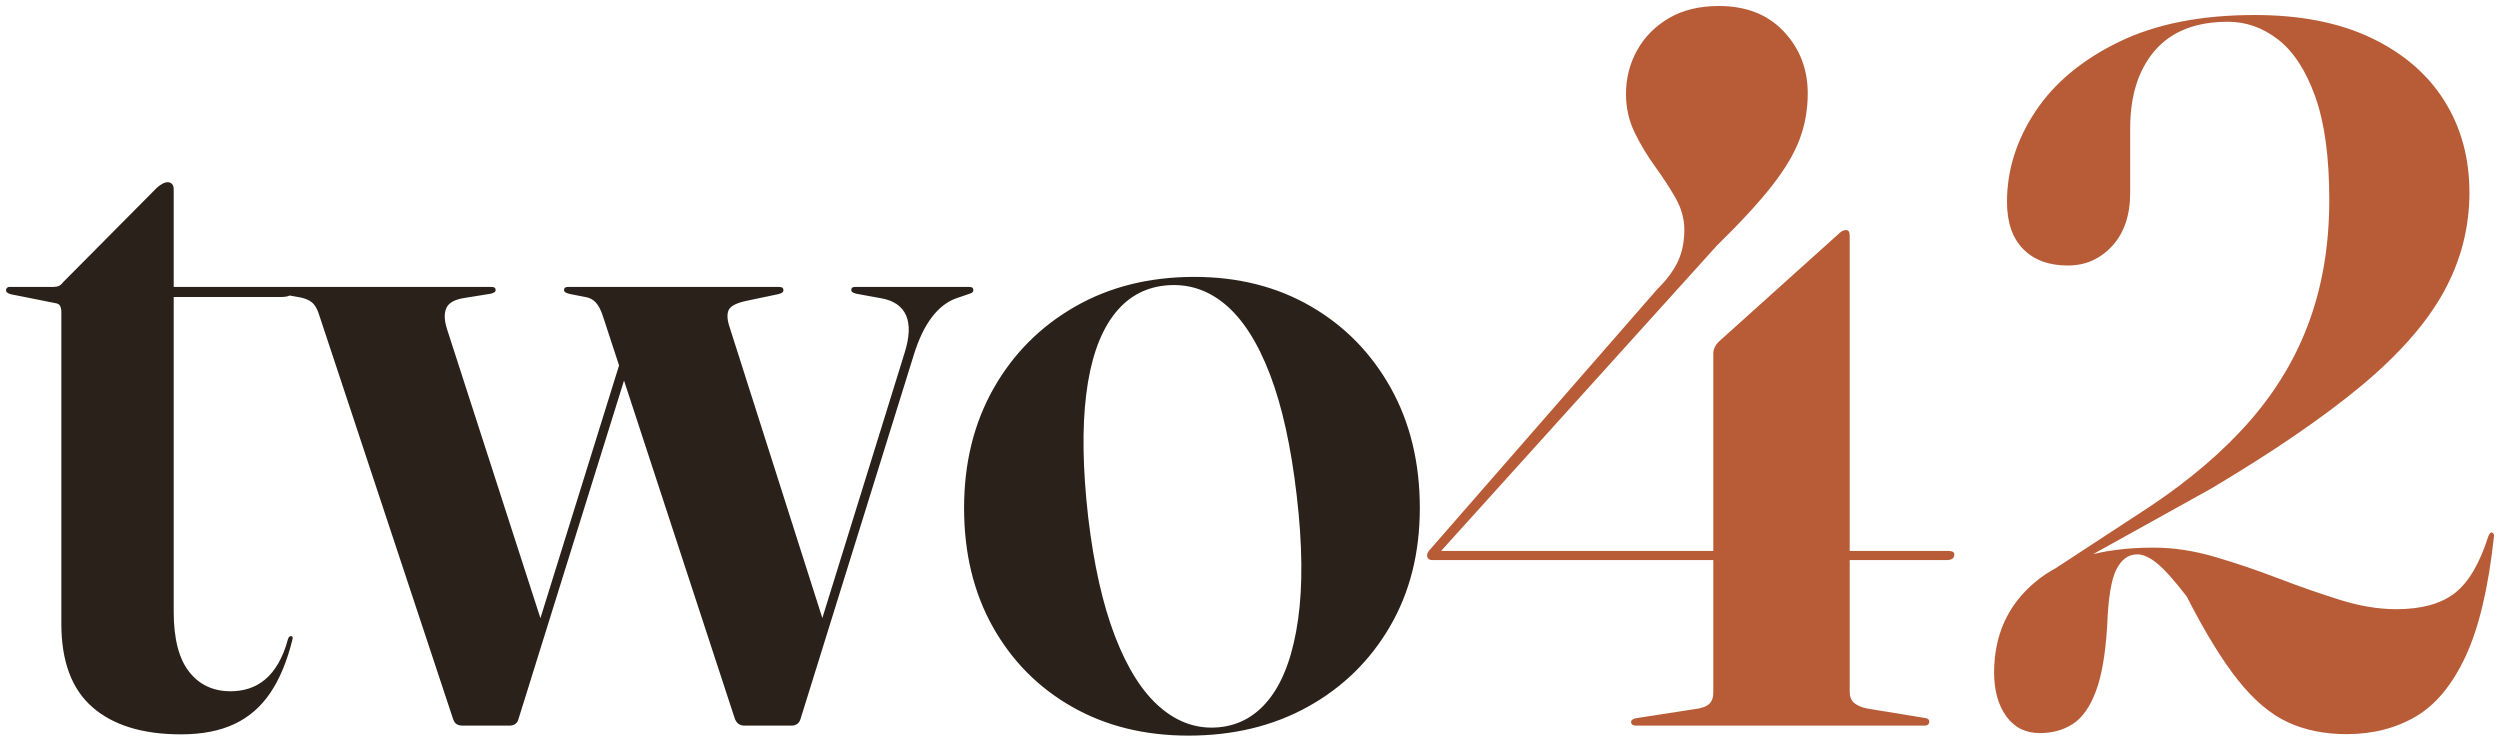
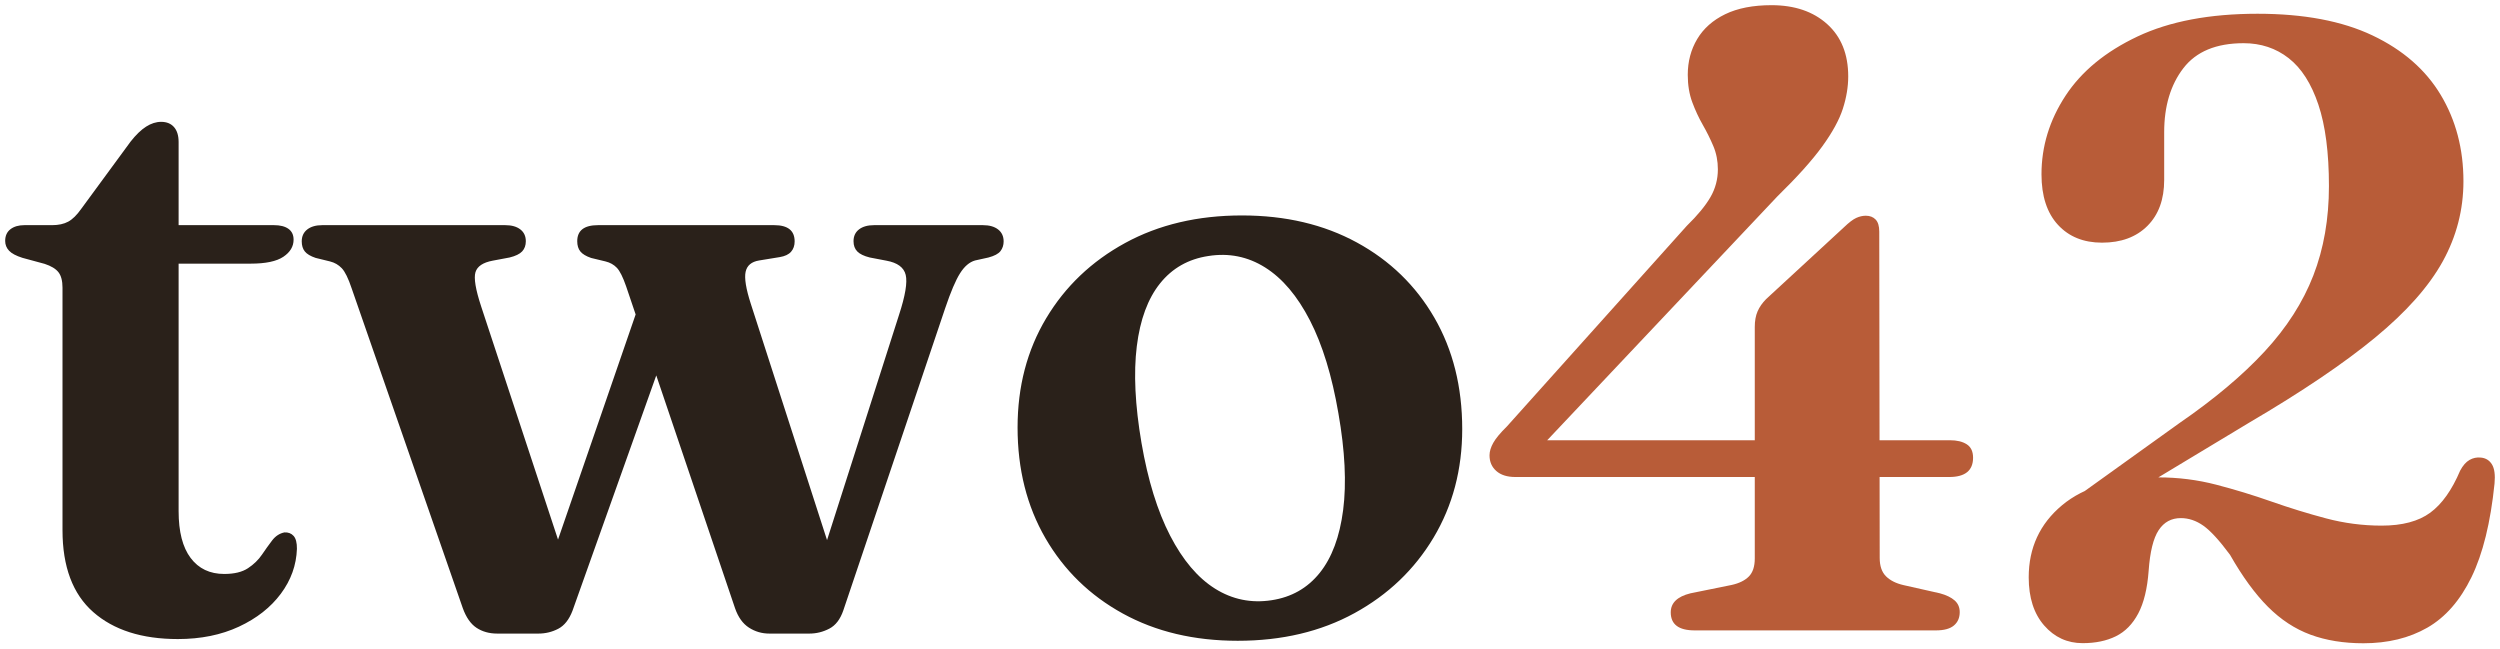
- <svg xmlns="http://www.w3.org/2000/svg" viewBox="-2.04 -1450.00 4995.81 1482.00" role="img" aria-label="two42">
+ <svg xmlns="http://www.w3.org/2000/svg" viewBox="22.29 -1461.34 5795.33 1503.18" role="img" aria-label="two42">
  <g transform="scale(1 -1)">
-     <path fill="#2A211A" d="M106.883 844.559 19.441 862.038Q14.122 863.618 12.042 865.488Q9.962 867.358 9.962 870.358Q9.962 872.938 12.042 874.808Q14.122 876.678 16.281 876.678H104.682Q111.463 876.678 115.803 878.728Q120.143 880.778 124.043 886.038L311.872 1075.237Q317.352 1079.976 322.781 1082.926Q328.211 1085.876 332.951 1085.876Q338.43 1085.876 341.75 1082.266Q345.07 1078.657 345.07 1071.437V227.833Q345.07 147.234 375.6 107.935Q406.13 68.635 458.87 68.635Q478.13 68.635 495.47 74.215Q512.81 79.795 527.65 92.115Q542.49 104.435 554.12 124.444Q565.75 144.454 573.59 173.313Q575.59 179.213 579.91 178.793Q584.23 178.373 582.23 171.633Q566.39 107.315 538.14 65.437Q509.891 23.559 466.042 3.039Q422.194 -17.48 359.556 -17.48Q245.16 -17.48 182.861 36.659Q120.563 90.797 120.563 203.394V825.719Q120.563 834.298 117.933 838.929Q115.303 843.559 106.883 844.559ZM272.993 856.559 279.953 876.678H575.71Q580.71 876.678 582.79 875.178Q584.87 873.678 584.87 869.518Q584.87 864.198 578.55 860.378Q572.23 856.559 560.75 856.559ZM1016.273 0.0H922.499Q914.759 0.0 910.229 3.08Q905.699 6.16 903.119 13.9L635.461 821.518Q630.2 838.719 620.76 846.139Q611.32 853.559 595.279 856.139L554.339 863.458Q549.439 864.618 547.569 866.408Q545.699 868.198 545.699 870.358Q545.699 874.098 547.859 875.388Q550.019 876.678 553.179 876.678H980.068Q984.228 876.678 986.308 875.178Q988.388 873.678 988.388 869.938Q988.388 867.778 986.308 866.198Q984.228 864.618 978.488 863.038L925.447 854.458Q896.727 850.038 889.836 834.278Q882.946 818.518 891.206 792.478L1082.829 199.409L1034.492 75.198L1254.354 781.761L1271.053 773.241L1033.652 11.9Q1032.072 6.16 1027.332 3.08Q1022.593 0.0 1016.273 0.0ZM1579.528 0.0H1485.335Q1478.435 0.0 1473.485 3.71Q1468.535 7.42 1465.955 15.16L1203.616 815.637Q1197.196 836.318 1188.676 845.418Q1180.156 854.518 1168.115 856.358L1136.194 862.618Q1130.034 864.198 1127.534 865.988Q1125.034 867.778 1125.034 870.358Q1125.034 876.678 1133.354 876.678H1554.782Q1563.522 876.678 1563.522 869.938Q1563.522 867.358 1561.442 865.568Q1559.362 863.778 1553.202 862.198L1492.121 849.358Q1460.741 843.038 1454.582 831.358Q1448.422 819.678 1455.422 797.938L1647.925 194.049L1595.068 65.957L1805.369 743.957Q1820.729 792.198 1808.569 819.828Q1796.409 847.458 1758.369 854.038L1709.027 863.038Q1703.287 864.618 1701.208 866.198Q1699.128 867.778 1699.128 870.358Q1699.128 874.098 1701.287 875.388Q1703.447 876.678 1707.027 876.678H1933.848Q1938.848 876.678 1940.928 875.178Q1943.008 873.678 1943.008 869.938Q1943.008 867.358 1940.928 865.568Q1938.848 863.778 1933.108 862.198L1909.268 854.038Q1881.748 844.458 1860.218 816.248Q1838.688 788.038 1824.168 741.318L1597.748 13.58Q1595.748 6.58 1591.008 3.29Q1586.268 0.0 1579.528 0.0ZM2384.497 896.678Q2515.735 896.678 2617.255 837.938Q2718.774 779.198 2776.993 675.008Q2835.213 570.819 2835.213 434.759Q2835.213 300.439 2775.544 198.039Q2715.874 95.64 2611.695 37.82Q2507.516 -20.0 2372.697 -20.0Q2241.458 -20.0 2140.359 37.53Q2039.26 95.06 1981.881 197.459Q1924.501 299.859 1924.501 434.759Q1924.501 569.499 1983.28 673.479Q2042.06 777.458 2145.899 837.068Q2249.738 896.678 2384.497 896.678ZM2433.516 -3.36Q2496.399 2.48 2537.001 56.63Q2577.604 110.78 2591.935 211.99Q2606.267 313.2 2589.307 459.06Q2572.348 606.179 2535.767 701.789Q2499.186 797.399 2446.343 841.689Q2393.501 885.979 2327.098 879.559Q2261.855 873.139 2221.462 817.938Q2181.07 762.738 2168.579 661.898Q2156.087 561.057 2172.467 416.878Q2189.426 273.119 2226.557 177.3Q2263.688 81.48 2316.741 36.14Q2369.793 -9.2 2433.516 -3.36Z" />
-     <path fill="#B85C38" d="M3421.682 743.233Q3421.682 749.973 3424.422 755.763Q3427.162 761.553 3432.322 766.973L3669.187 979.981Q3675.667 986.301 3679.277 988.301Q3682.887 990.301 3686.626 990.301Q3690.366 990.301 3692.316 987.721Q3694.266 985.141 3694.266 978.821V68.079Q3694.266 53.019 3702.876 45.569Q3711.486 38.119 3727.705 34.38L3844.388 15.32Q3848.548 14.74 3850.918 13.03Q3853.287 11.32 3853.287 7.74Q3853.287 4.58 3851.128 2.29Q3848.968 0.0 3843.968 0.0H3267.761Q3257.441 0.0 3257.441 7.16Q3257.441 12.74 3267.021 14.74L3392.723 34.22Q3408.363 37.38 3415.022 44.829Q3421.682 52.279 3421.682 65.759ZM3310.107 872.54Q3337.026 898.819 3350.405 926.439Q3363.785 954.058 3363.785 991.297Q3363.785 1023.476 3346.236 1054.315Q3328.687 1085.154 3305.498 1116.973Q3282.309 1148.791 3264.76 1184.67Q3247.211 1220.548 3247.211 1262.226Q3247.211 1309.644 3269.53 1349.662Q3291.849 1389.68 3333.167 1413.839Q3374.484 1437.998 3432.721 1437.998Q3514.716 1437.998 3562.564 1387.08Q3610.411 1336.162 3610.411 1263.365Q3610.411 1215.066 3594.262 1171.878Q3578.113 1128.689 3538.675 1078.361Q3499.237 1028.032 3428.58 958.975L2866.981 337.124L2866.461 349.024H3892.247Q3896.987 349.024 3900.147 347.444Q3903.307 345.864 3903.307 341.704Q3903.307 330.804 3887.927 330.804H2859.821Q2855.081 330.804 2852.421 333.384Q2849.761 335.964 2849.761 339.864Q2849.761 343.604 2851.631 346.763Q2853.501 349.923 2856.081 352.343ZM4108.979 302.812 4102.139 312.132 4293.441 437.277Q4415.224 518.401 4494.815 609.872Q4574.405 701.343 4613.515 810.303Q4652.625 919.262 4652.625 1050.561Q4652.625 1178.48 4624.624 1256.77Q4596.623 1335.06 4550.611 1370.79Q4504.599 1406.52 4450.277 1406.52Q4353.893 1406.52 4304.331 1349.239Q4254.769 1291.957 4254.769 1193.757V1065.341Q4254.769 997.424 4218.751 958.406Q4182.733 919.388 4130.256 919.388Q4073.399 919.388 4040.99 952.237Q4008.582 985.085 4008.582 1046.723Q4008.582 1141.262 4064.992 1226.752Q4121.401 1312.241 4231.919 1366.12Q4342.437 1420.0 4503.633 1420.0Q4640.251 1420.0 4736.17 1374.37Q4832.089 1328.74 4882.389 1248.87Q4932.688 1169.0 4932.688 1065.36Q4932.688 959.94 4881.329 866.66Q4829.97 773.38 4716.421 678.938Q4602.872 584.497 4416.013 473.354ZM3982.842 106.096Q3982.842 218.213 4064.93 286.942Q4147.017 355.671 4301.311 355.671Q4361.43 355.671 4424.7 336.981Q4487.97 318.29 4550.97 294.159Q4613.97 270.027 4673.73 251.336Q4733.49 232.646 4786.59 232.646Q4861.769 232.646 4903.169 264.596Q4944.569 296.545 4970.569 378.746Q4972.569 383.326 4974.439 384.986Q4976.309 386.646 4977.889 385.646Q4980.469 384.646 4981.259 382.776Q4982.049 380.906 4981.629 377.166Q4965.008 224.511 4925.149 138.755Q4885.29 52.998 4825.171 17.969Q4765.053 -17.06 4687.475 -17.06Q4621.217 -17.06 4569.668 6.8Q4518.119 30.659 4470.43 90.527Q4422.74 150.394 4367.64 258.13Q4330.957 305.85 4308.756 324.021Q4286.554 342.192 4268.993 342.192Q4242.192 342.192 4226.921 311.631Q4211.65 281.07 4208.75 198.369Q4203.531 113.833 4185.772 67.406Q4168.013 20.979 4139.714 3.01Q4111.416 -14.959 4074.158 -14.959Q4031.32 -14.959 4007.081 18.679Q3982.842 52.318 3982.842 106.096Z" />
+     <path fill="#2A211A" d="M125.746 849.677 74.483 863.588Q52.286 870.583 43.289 880.161Q34.292 889.739 34.292 902.882Q34.292 920.562 46.514 929.982Q58.737 939.401 78.862 939.401H143.074Q165.395 939.401 180.423 947.516Q195.451 955.631 210.654 977.275L324.97 1133.02Q343.563 1156.692 360.964 1167.79Q378.364 1178.887 395.884 1178.887Q415.022 1178.887 425.681 1166.734Q436.34 1154.581 436.34 1132.033V276.263Q436.34 204.928 464.225 167.878Q492.109 130.828 542.019 130.828Q577.013 130.828 597.13 144.143Q617.248 157.457 629.477 175.499Q641.707 193.54 653.204 208.601Q664.702 223.662 681.578 227.155Q694.969 227.869 702.901 219.02Q710.833 210.171 710.591 189.07Q708.674 132.417 673.261 84.905Q637.849 37.393 576.149 8.656Q514.45 -20.081 434.55 -20.081Q309.553 -20.081 238.369 42.548Q167.184 105.178 167.184 232.348V794.325Q167.184 818.269 157.821 830.256Q148.458 842.243 125.746 849.677ZM330.67 850.181 331.512 939.401H657.487Q679.064 939.401 690.962 930.861Q702.859 922.321 702.859 905.751Q702.859 882.044 679.172 866.112Q655.484 850.181 603.381 850.181ZM1270.432 -7.384H1174.953Q1147.297 -7.384 1126.999 5.953Q1106.701 19.29 1094.998 51.851L837.551 792.709Q825.857 827.682 814.633 839.497Q803.408 851.312 787.368 855.28L753.986 863.479Q736.183 869.456 728.969 878.4Q721.755 887.344 721.755 901.774Q721.755 919.454 734.541 929.428Q747.327 939.401 769.472 939.401H1193.533Q1215.658 939.401 1228.435 929.587Q1241.211 919.772 1241.211 902.093Q1241.211 887.663 1232.697 878.559Q1224.184 869.456 1203.589 864.448L1164.577 857.116Q1130.687 850.797 1124.491 830.335Q1118.295 809.873 1137.665 751.013L1336.267 148.643L1274.958 91.861L1516.477 792.451L1595.686 737.4L1349.407 45.544Q1337.684 14.843 1316.342 3.729Q1294.999 -7.384 1270.432 -7.384ZM1898.556 -7.384H1805.715Q1779.778 -7.384 1758.365 6.469Q1736.953 20.322 1726.129 51.634L1473.738 797.535Q1462.642 829.606 1452.267 840.517Q1441.892 851.428 1425.967 855.307L1392.569 863.377Q1374.982 869.405 1367.692 878.349Q1360.402 887.294 1360.402 902.143Q1360.402 939.401 1408.59 939.401H1817.012Q1864.372 939.401 1864.372 901.723Q1864.372 887.243 1856.113 877.789Q1847.854 868.334 1829.898 865.366L1781.985 857.518Q1755.527 853.237 1750.738 831.3Q1745.949 809.363 1762.67 757.352L1959.744 146.517L1900.77 88.158L2106.344 731.376Q2128.103 797.933 2121.849 824.025Q2115.596 850.116 2077.062 857.065L2038.497 864.448Q2018.413 869.456 2009.644 878.375Q2000.875 887.294 2000.875 902.143Q2000.875 919.823 2013.662 929.612Q2026.448 939.401 2048.503 939.401H2300.921Q2323.288 939.401 2336.065 929.402Q2348.841 919.403 2348.841 901.723Q2348.841 888.772 2341.602 879.318Q2334.362 869.864 2313.399 864.346L2282.737 857.575Q2263.216 852.109 2247.909 827.978Q2232.602 803.847 2213.441 747.143L1977.263 46.486Q1966.649 15.403 1944.726 4.01Q1922.804 -7.384 1898.556 -7.384ZM2901.36 961.915Q3052.639 961.915 3167.694 899.219Q3282.749 836.524 3347.333 724.907Q3411.916 613.29 3411.916 466.631Q3411.916 326.298 3345.558 215.223Q3279.199 104.148 3162.223 40.035Q3045.246 -24.078 2891.407 -24.078Q2740.128 -24.078 2625.308 38.98Q2510.489 102.039 2445.823 213.624Q2381.157 325.209 2381.157 470.339Q2381.157 612.621 2447.407 723.448Q2513.658 834.275 2630.593 898.095Q2747.528 961.915 2901.36 961.915ZM2969.981 69.942Q3039.052 80.406 3081.483 133.203Q3123.914 186 3135.889 279.098Q3147.865 372.196 3124.894 503.237Q3102.572 633.727 3058.871 718.658Q3015.17 803.589 2954.883 841.419Q2894.596 879.249 2823.2 867.836Q2753.843 857.302 2711.438 804.378Q2669.033 751.454 2657.535 658.655Q2646.036 565.857 2668.428 434.51Q2690.75 304.936 2734.772 219.725Q2778.794 134.514 2838.852 96.812Q2898.91 59.11 2969.981 69.942Z" />
+     <path fill="#B85C38" d="M4090.087 703.466Q4090.087 724.462 4096.554 739.489Q4103.02 754.517 4116.513 768.129L4296.952 934.589Q4314.084 951.052 4325.288 956.155Q4336.491 961.257 4347.456 961.257Q4361.848 961.257 4370.258 952.402Q4378.668 943.546 4378.668 924.535L4379.688 167.996Q4379.688 140.033 4394.187 125.507Q4408.687 110.982 4434.927 104.974L4519.157 86.003Q4541.511 79.956 4553.347 69.492Q4565.183 59.028 4565.183 42.387Q4565.183 22.738 4551.703 11.369Q4538.222 0.0 4510.019 0.0H3950.72Q3895.294 0.0 3895.294 41.807Q3895.294 74.669 3940.893 85.932L4036.41 105.324Q4062.721 111.121 4076.404 125.022Q4090.087 138.924 4090.087 166.696ZM3932.335 937.649Q3969.995 974.388 3987.268 1004.239Q4004.541 1034.091 4004.541 1068.957Q4004.541 1097.708 3994.084 1122.527Q3983.628 1147.345 3969.641 1171.798Q3955.654 1196.252 3945.198 1224.369Q3934.742 1252.487 3934.742 1287.767Q3934.742 1334.113 3956.639 1370.835Q3978.536 1407.557 4021.629 1428.447Q4064.723 1449.336 4128.831 1449.336Q4209.28 1449.336 4257.998 1405.423Q4306.716 1361.51 4306.716 1284.229Q4306.716 1248.025 4294.302 1209.406Q4281.888 1170.787 4246.563 1122.023Q4211.237 1073.259 4142.408 1006.028L3569.716 399.262L3554.553 440.8H4542.653Q4566.887 440.8 4581.508 431.371Q4596.129 421.942 4596.129 400.326Q4596.129 355.571 4540.741 355.571H3535.169Q3506.68 355.571 3490.942 369.497Q3475.203 383.424 3475.203 405.799Q3475.203 419.401 3483.973 434.945Q3492.743 450.489 3515.556 472.861ZM4875.097 263.961 4828.16 303.781 5073.962 480.191Q5195.216 563.599 5272.02 646.588Q5348.824 729.577 5384.954 822.812Q5421.084 916.046 5421.084 1029.958Q5421.084 1145.748 5396.599 1218.808Q5372.113 1291.869 5327.701 1326.535Q5283.289 1361.202 5223.288 1361.202Q5128.169 1361.202 5083.661 1303.314Q5039.153 1245.426 5039.153 1154.96V1044.194Q5039.153 976.522 5000.269 937.671Q4961.385 898.82 4895.056 898.82Q4830.886 898.82 4792.809 940.256Q4754.731 981.691 4754.731 1057.357Q4754.731 1154.392 4810.35 1239.275Q4865.968 1324.159 4977.445 1376.808Q5088.922 1429.457 5255.551 1429.457Q5416.34 1429.457 5522.076 1379.195Q5627.813 1328.933 5680.336 1241.144Q5732.859 1153.355 5732.859 1041.242Q5732.859 942.327 5684.797 855.253Q5636.734 768.179 5527.862 678.511Q5418.99 588.843 5237.106 482.13ZM4725.106 123.059Q4725.106 225.578 4802.431 290.141Q4879.755 354.704 5025.297 354.704Q5094.628 354.704 5159.567 337.815Q5224.507 320.927 5287.515 298.782Q5350.524 276.637 5414.115 259.749Q5477.707 242.86 5543.094 242.86Q5615.145 242.86 5655.895 272.832Q5696.644 302.805 5725.245 370.327Q5734.751 388.197 5746.993 395.157Q5759.234 402.117 5773.224 400.607Q5790.113 399.097 5798.937 384.817Q5807.76 370.536 5804.932 340.306Q5791.125 204.895 5751.635 123.664Q5712.144 42.433 5649.117 6.297Q5586.089 -29.839 5501.022 -29.839Q5432.461 -29.839 5378.486 -9.988Q5324.511 9.863 5279.624 54.79Q5234.738 99.716 5191.82 175.16Q5154.857 225.113 5129.966 242.712Q5105.075 260.311 5077.705 260.311Q5044.874 260.311 5026.378 232.405Q5007.882 204.499 5003.136 138.217Q4998.566 76.164 4979.049 39.263Q4959.533 2.363 4927.138 -13.611Q4894.744 -29.585 4850.173 -29.585Q4796.683 -29.585 4760.894 11.463Q4725.106 52.511 4725.106 123.059Z" />
  </g>
</svg>
